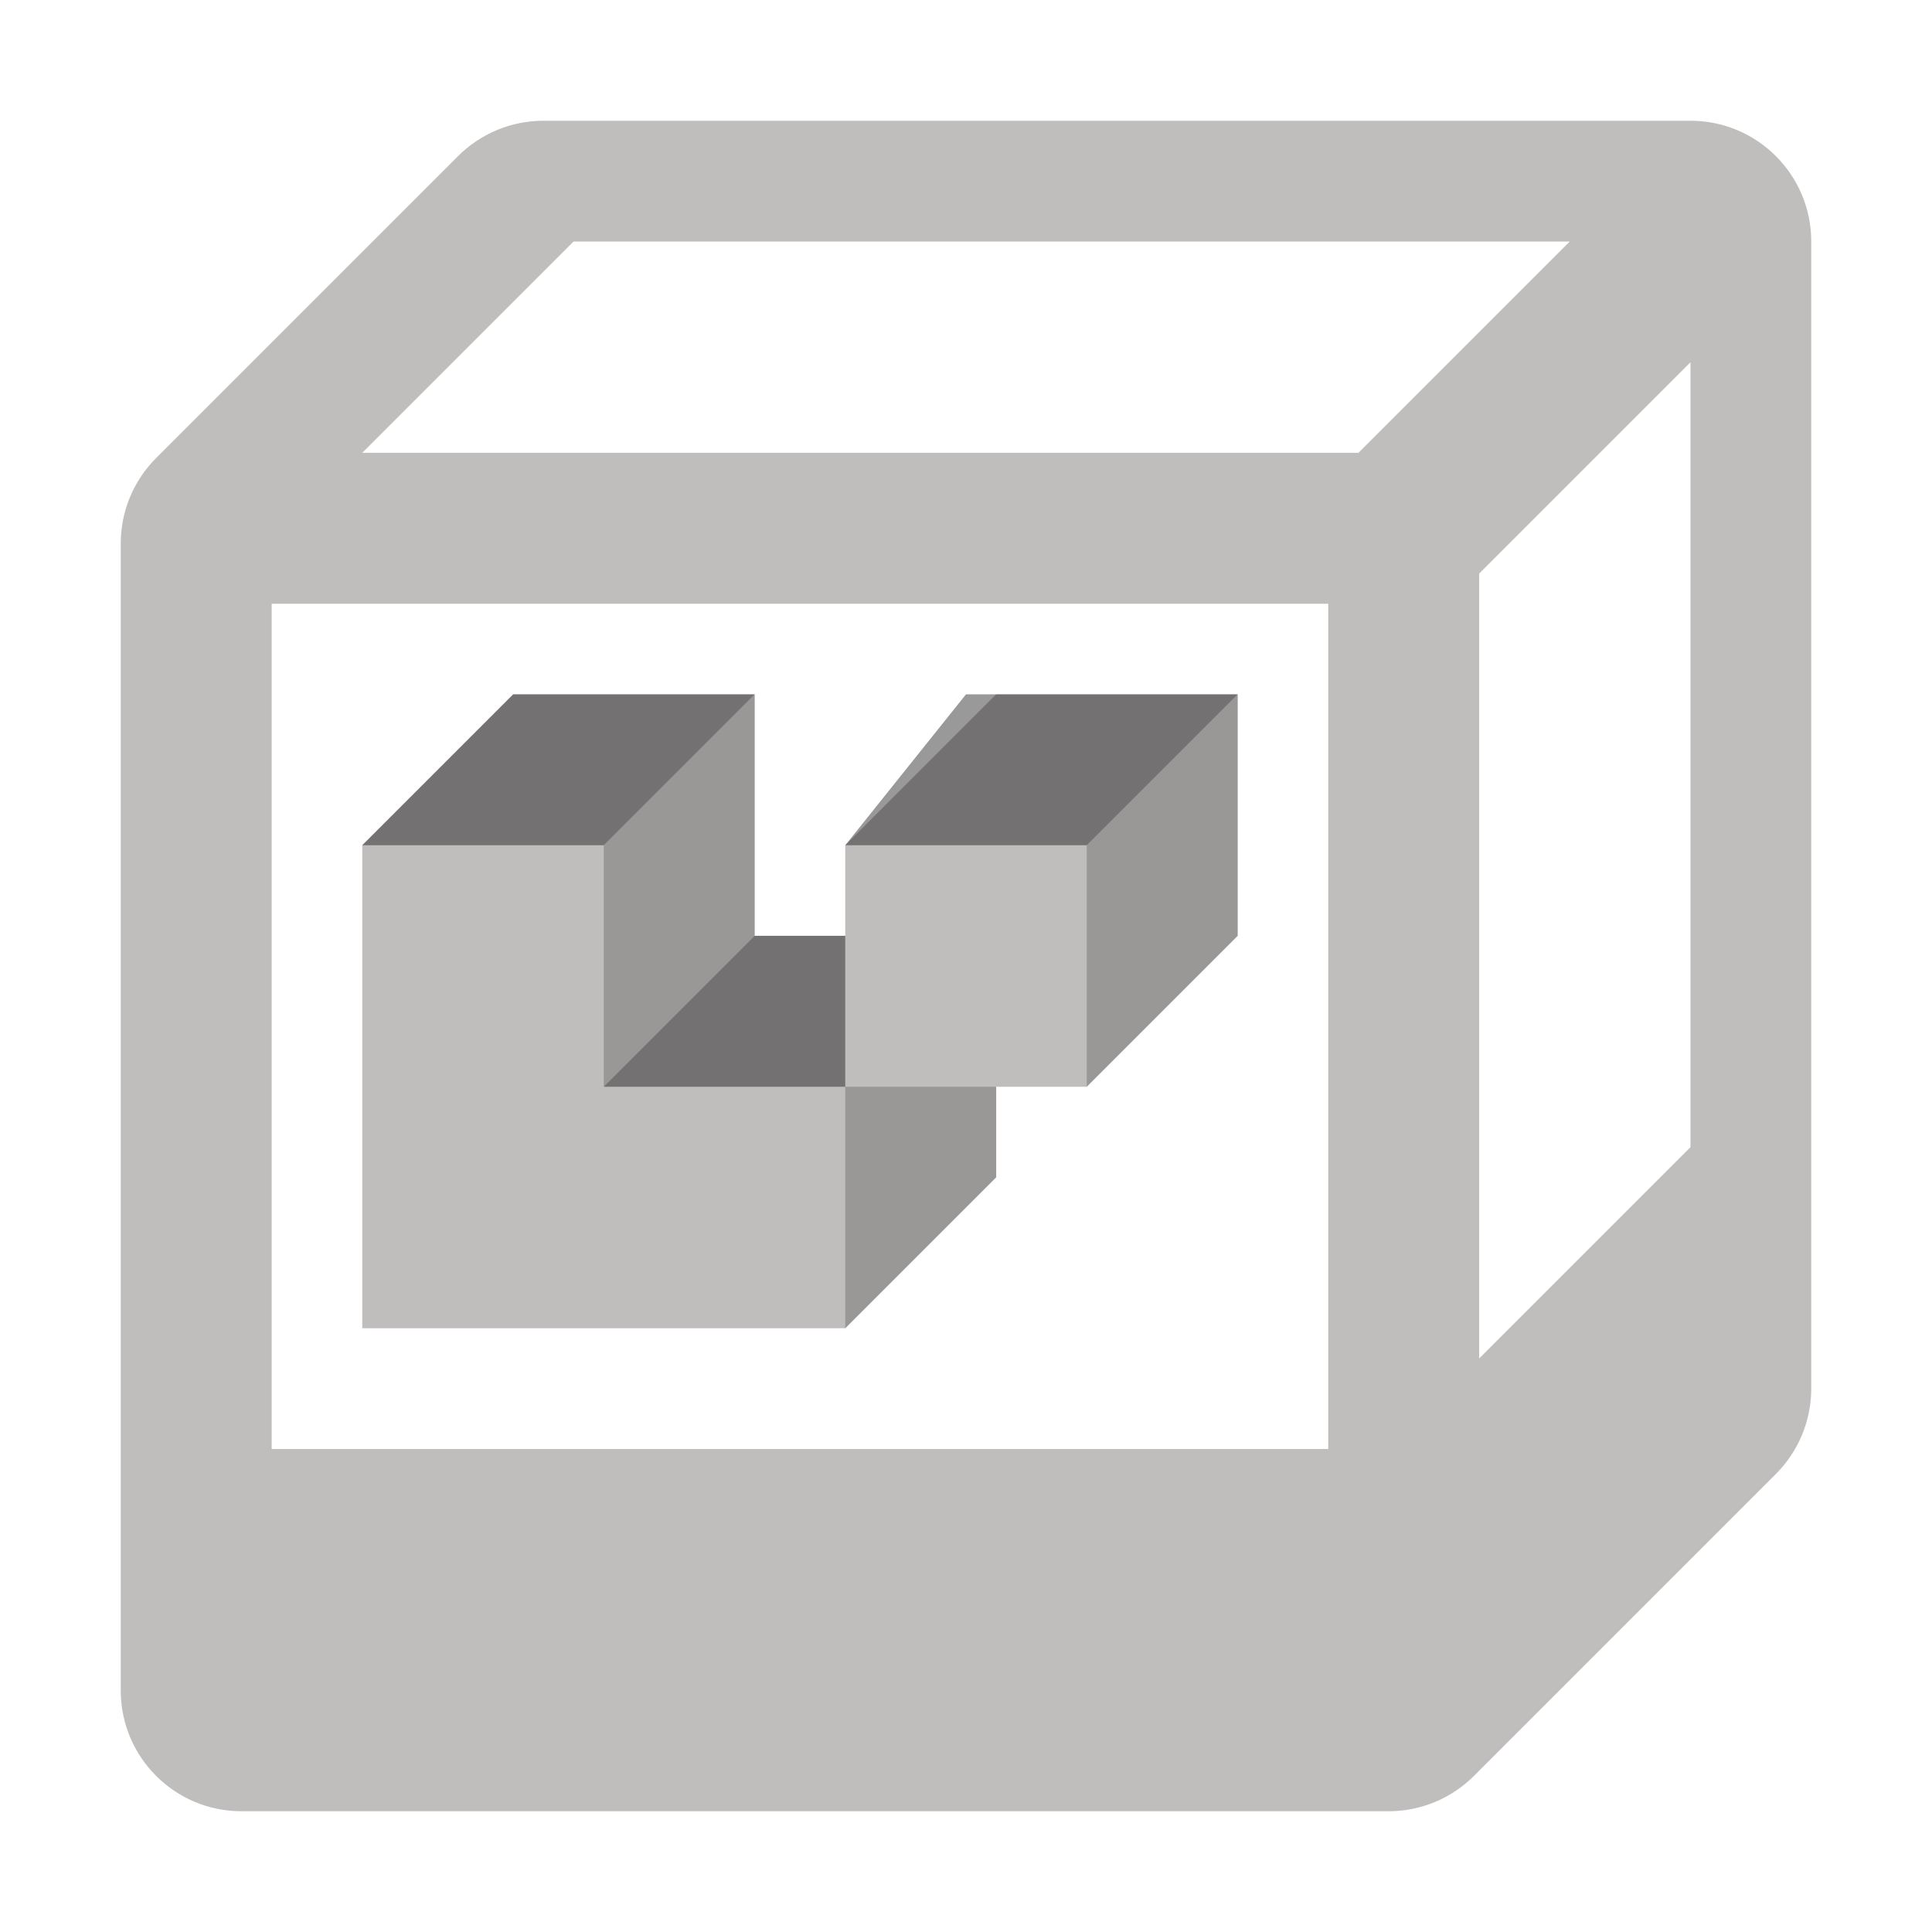
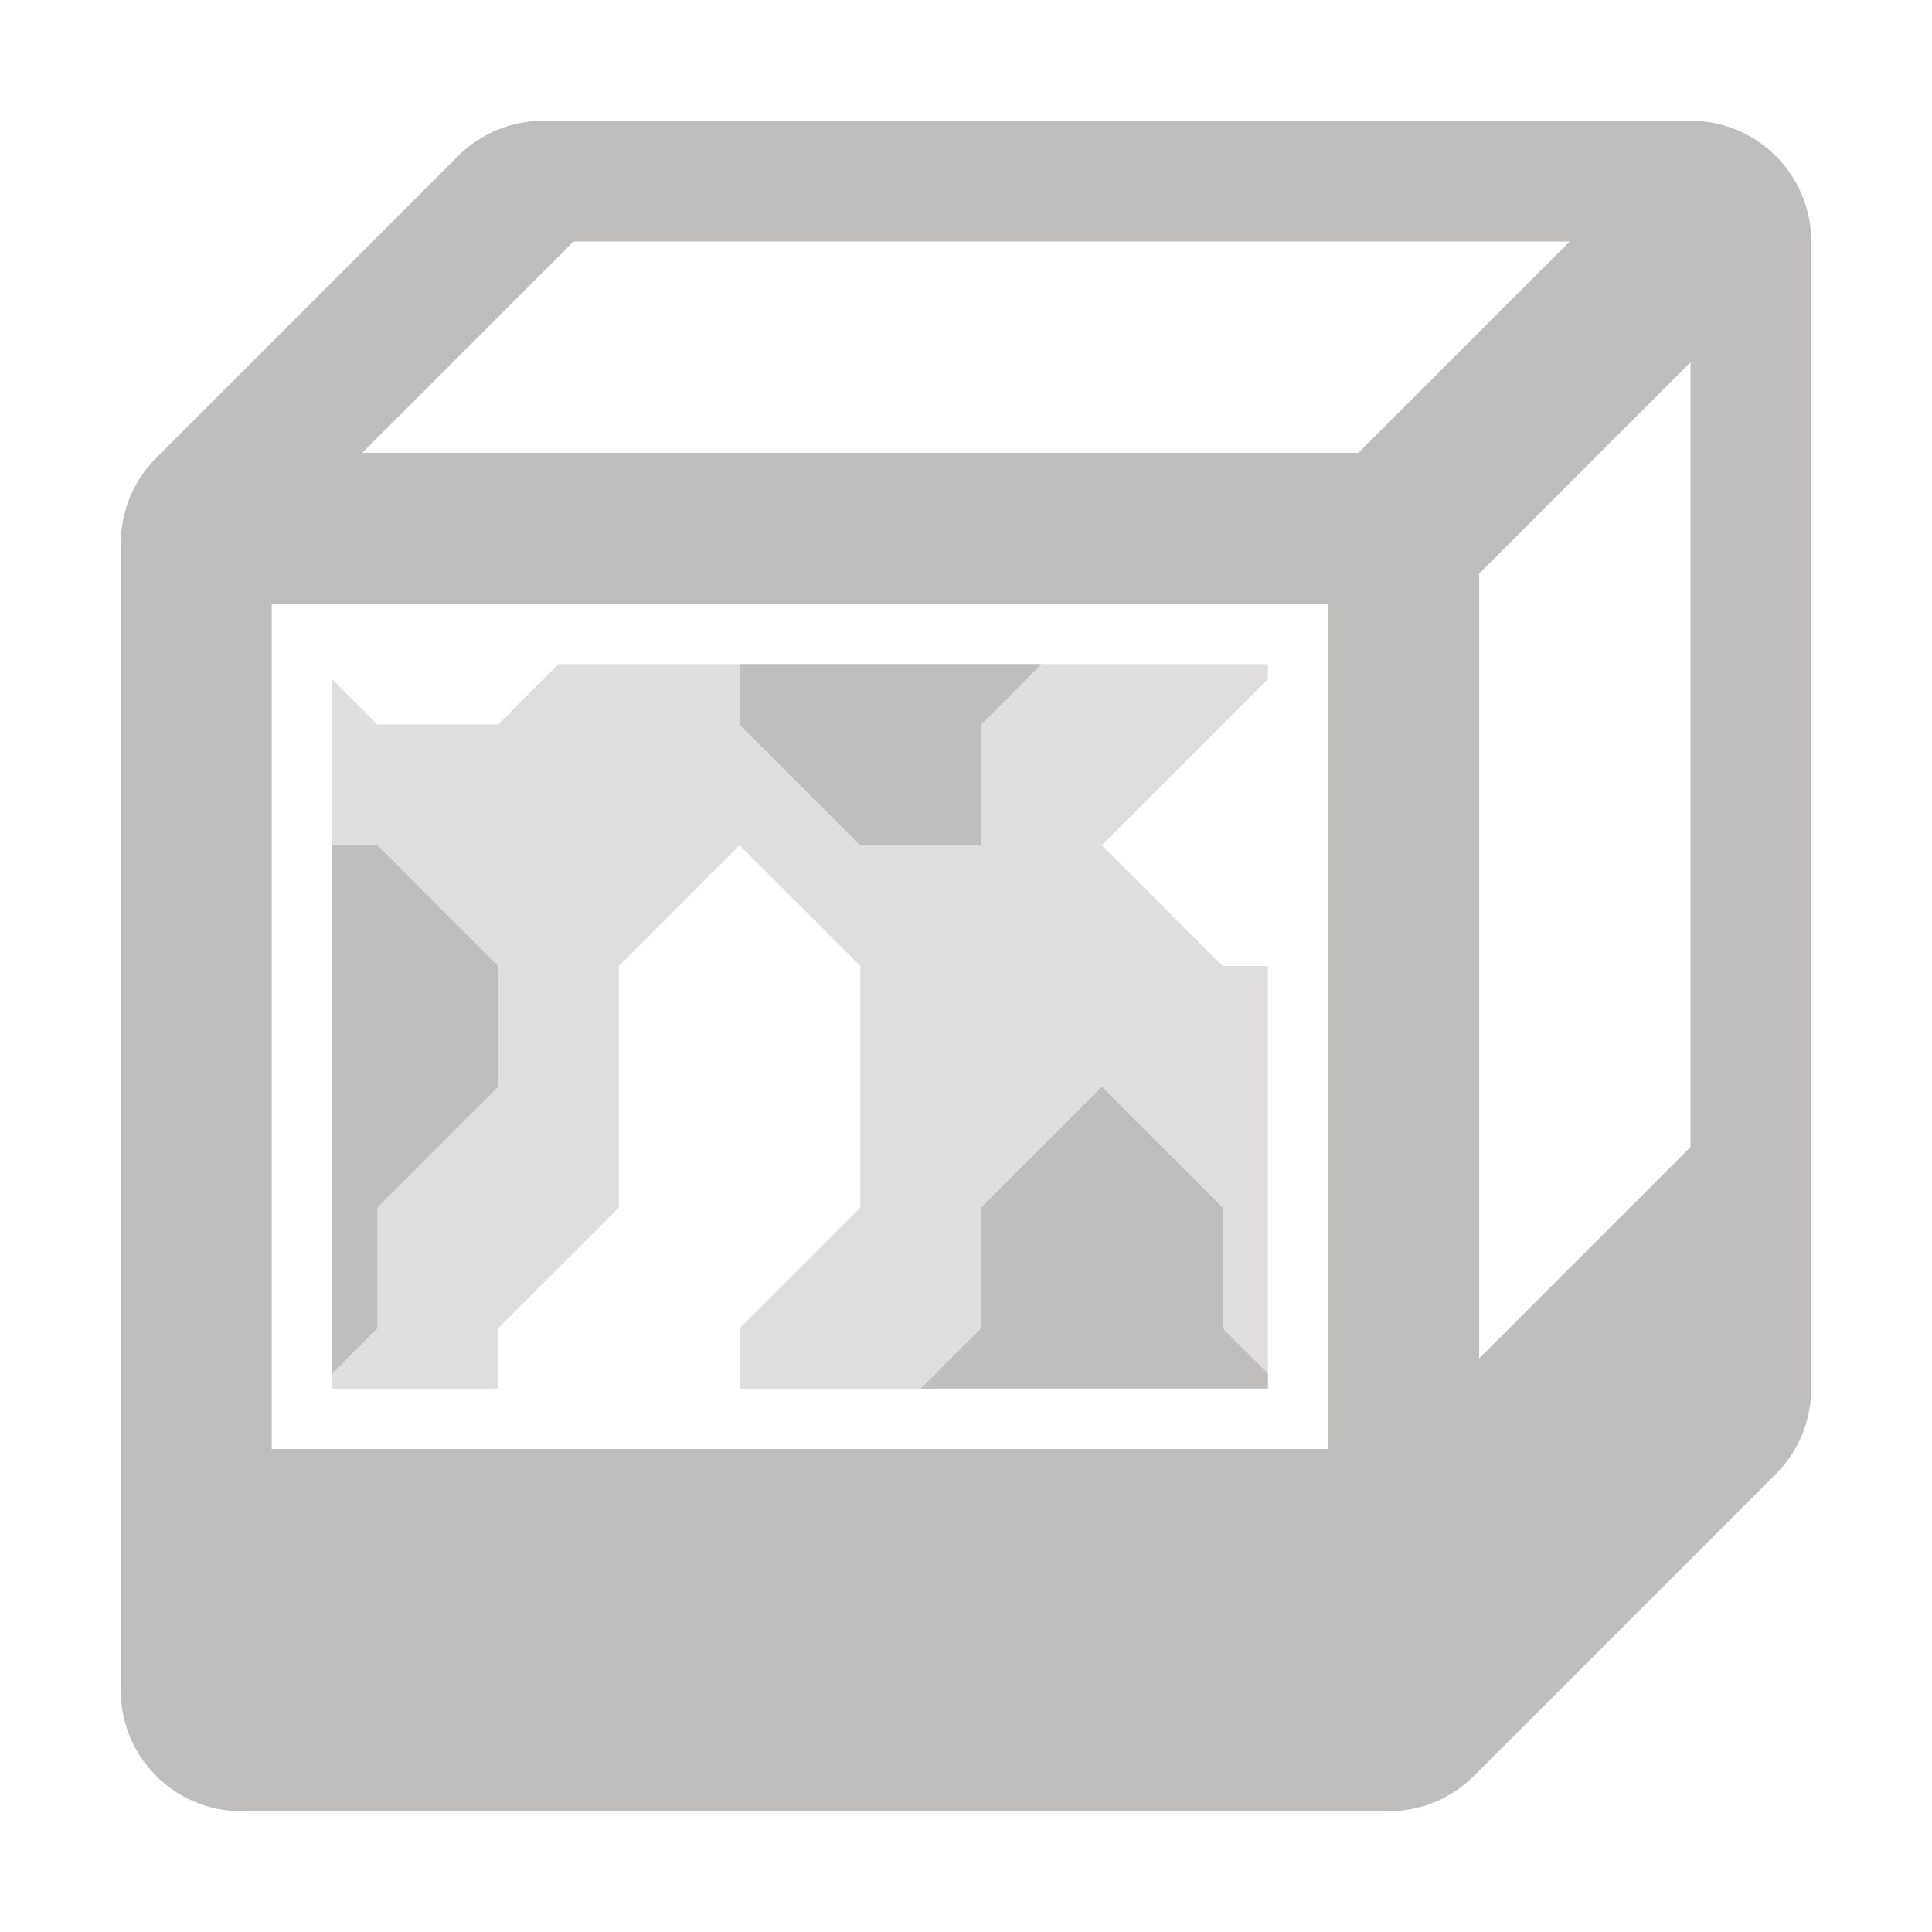
<svg xmlns="http://www.w3.org/2000/svg" width="16" height="16">
-   <path fill="#c0bdbd" d="M1 14a1 1 0 0 0 1 1h9.5a1 1 0 0 0 .707-.293l2.5-2.5A1 1 0 0 0 15 11.5V2a1 1 0 0 0-1-1H4.5a1 1 0 0 0-.707.293l-2.5 2.5A1 1 0 0 0 1 4.5zm1.25-9H11v7H2.25zm10 6.25v-6.5L14 3v6.5zm-1-7.5H3L4.75 2H13zM3 11h4l1.25-1.25V9H9l1.25-1.25v-2h-2L7 7v.75h-.75v-2h-2L3 7z" />
-   <path fill-opacity=".4" d="M3 7h2l1.25-1.25h-2zm2 2h2V7.75h-.75zm2-2h2l1.25-1.25H8z" />
-   <path fill-opacity=".2" d="M5 7v2l1.25-1.25v-2zm2 2v2l1.25-1.25V9zm2 0V7l1.25-1.25v2z" />
+   <g fill="#c0bdbd">
+     <path fill-opacity=".5" d="M10.5 11.5H6.125V11l1-1V8l-1-1-1 1v2l-1 1v.5H2.75V5.625L3.125 6h1l.5-.5H10.5v.125L9.125 7l1 1h.375z" />
+     <path d="M1 14a1 1 0 001 1h9.5a1 1 0 00.707-.293l2.5-2.5A1 1 0 0015 11.5V2a1 1 0 00-1-1H4.5a1 1 0 00-.707.293l-2.5 2.5A1 1 0 001 4.5zm1.25-9H11v7H2.25zm10 6.25v-6.5L14 3v6.5zm-1-7.5H3L4.75 2H13zM7.625 11.5l.5-.5v-1l1-1 1 1v1l.375.375v.125zm-4.875-.125V7h.375l1 1v1l-1 1v1zM8.625 5.5l-.5.5v1h-1l-1-1v-.5z" />
+   </g>
</svg>
